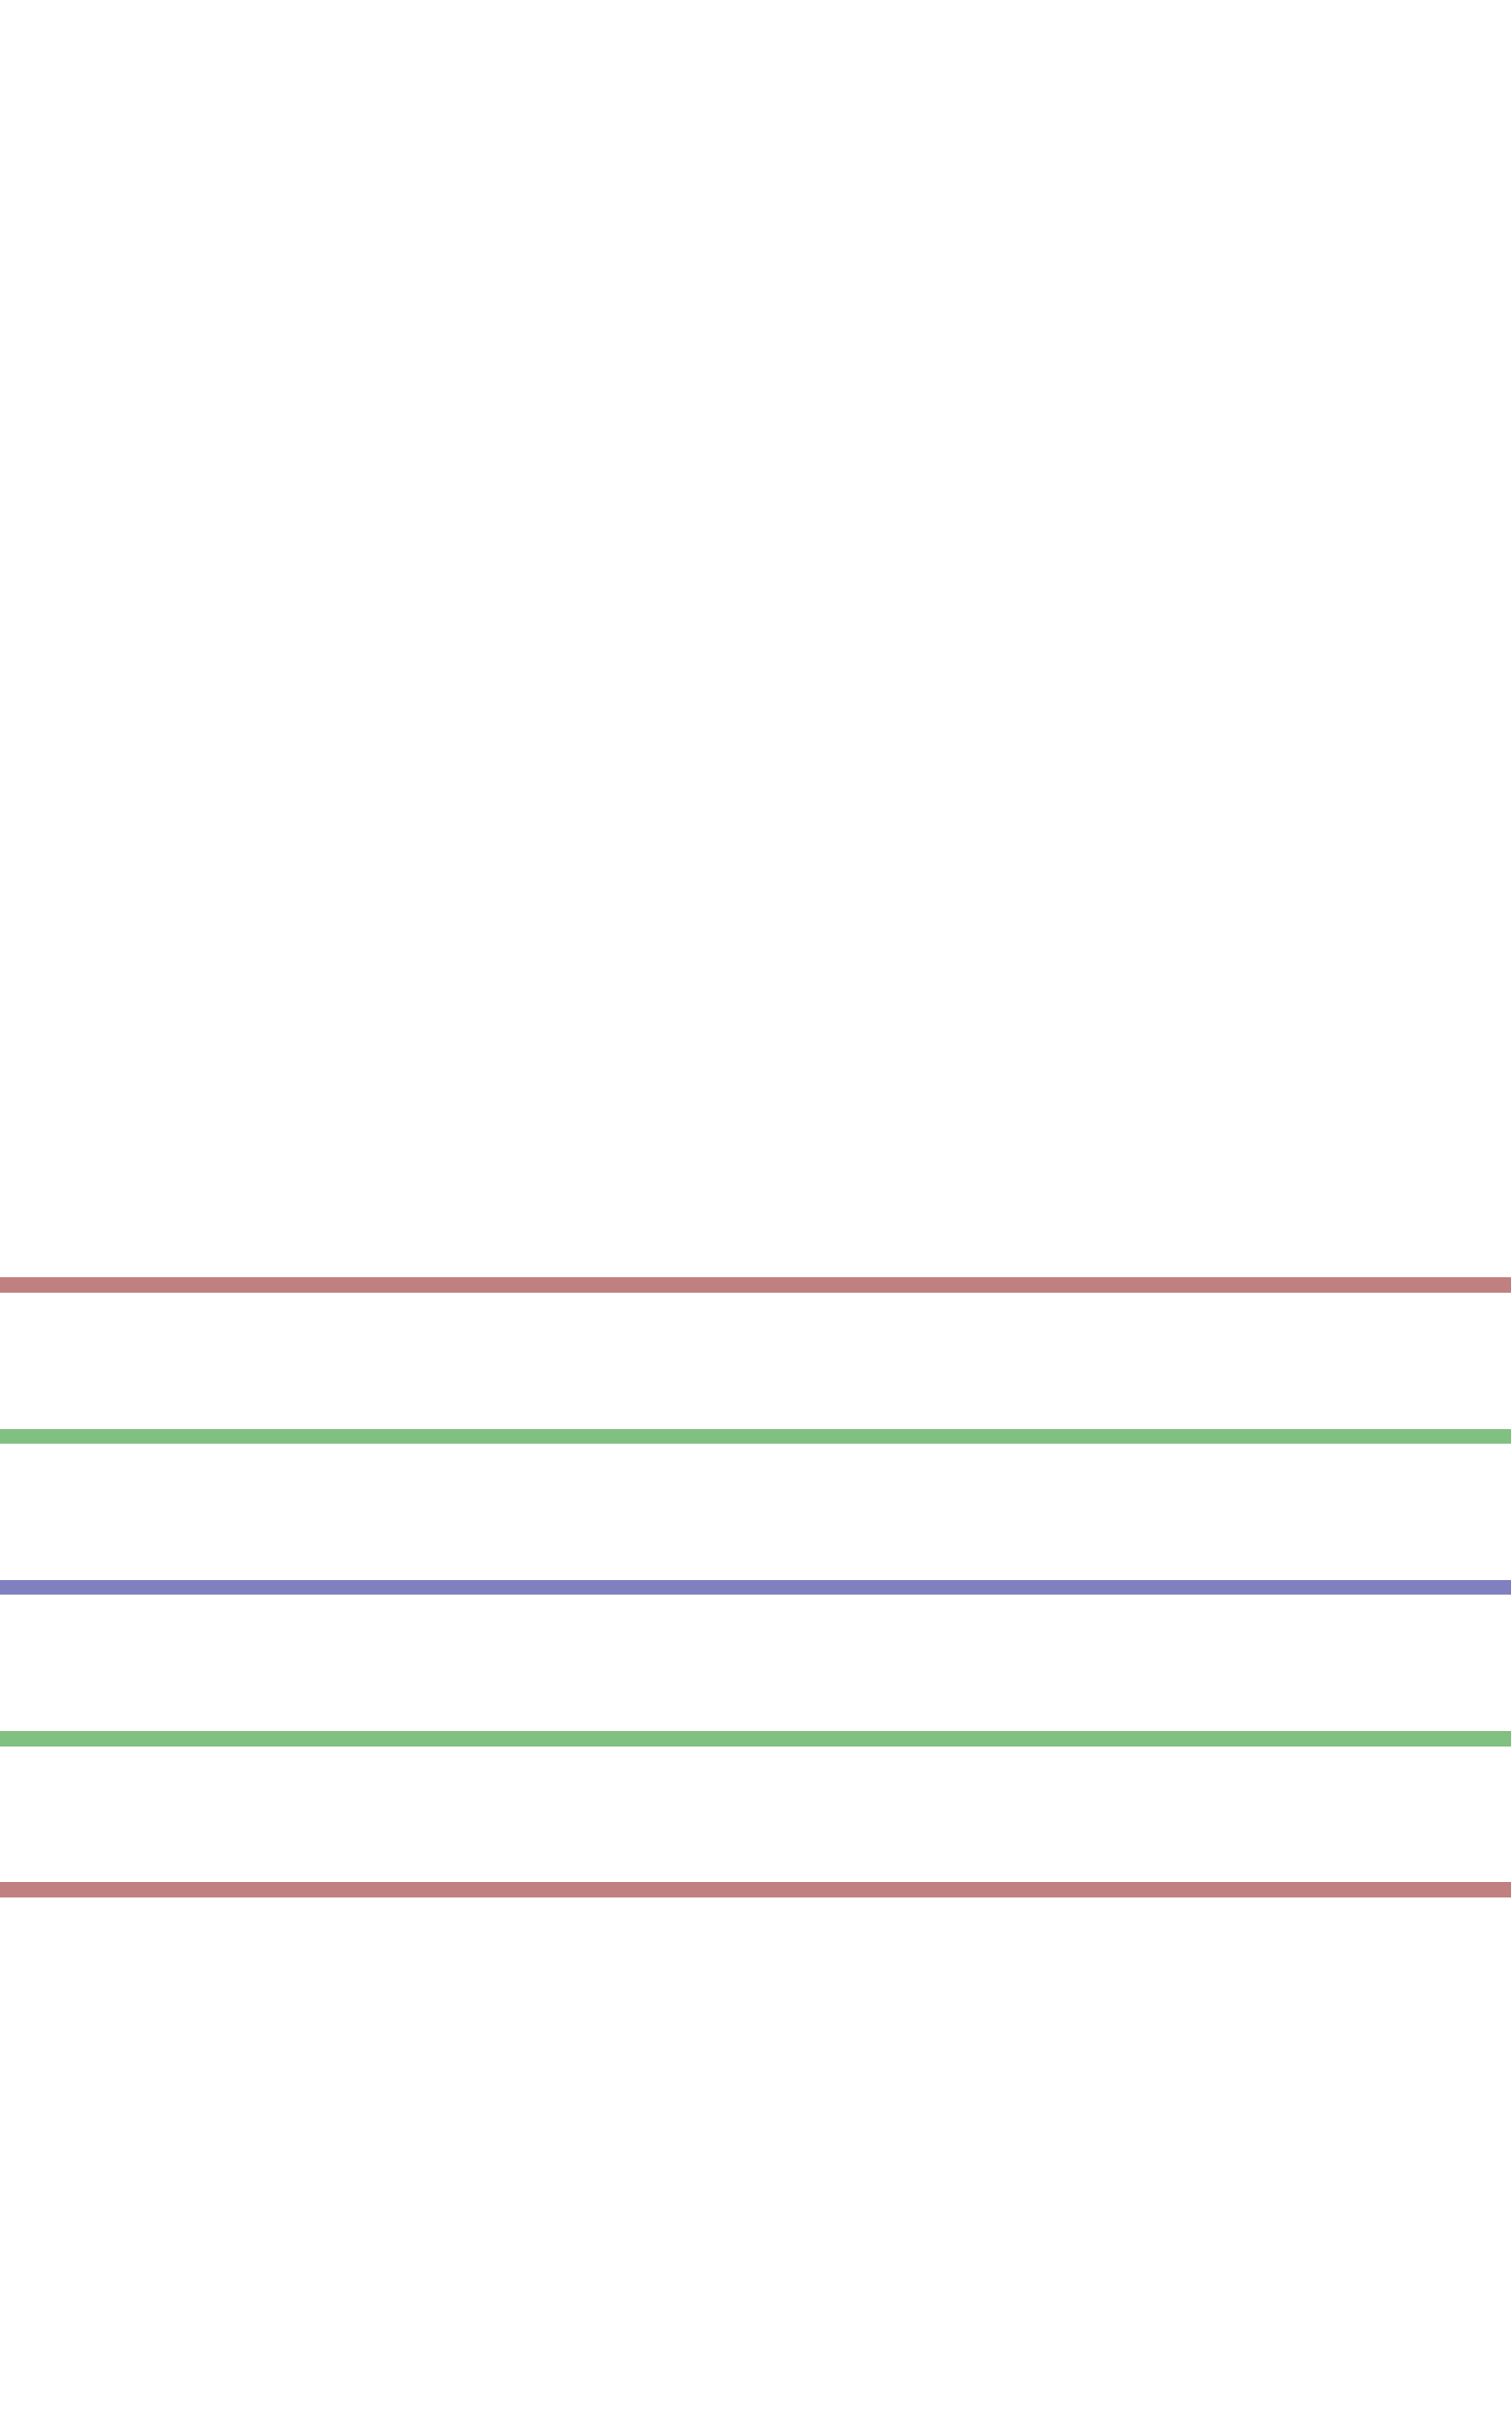
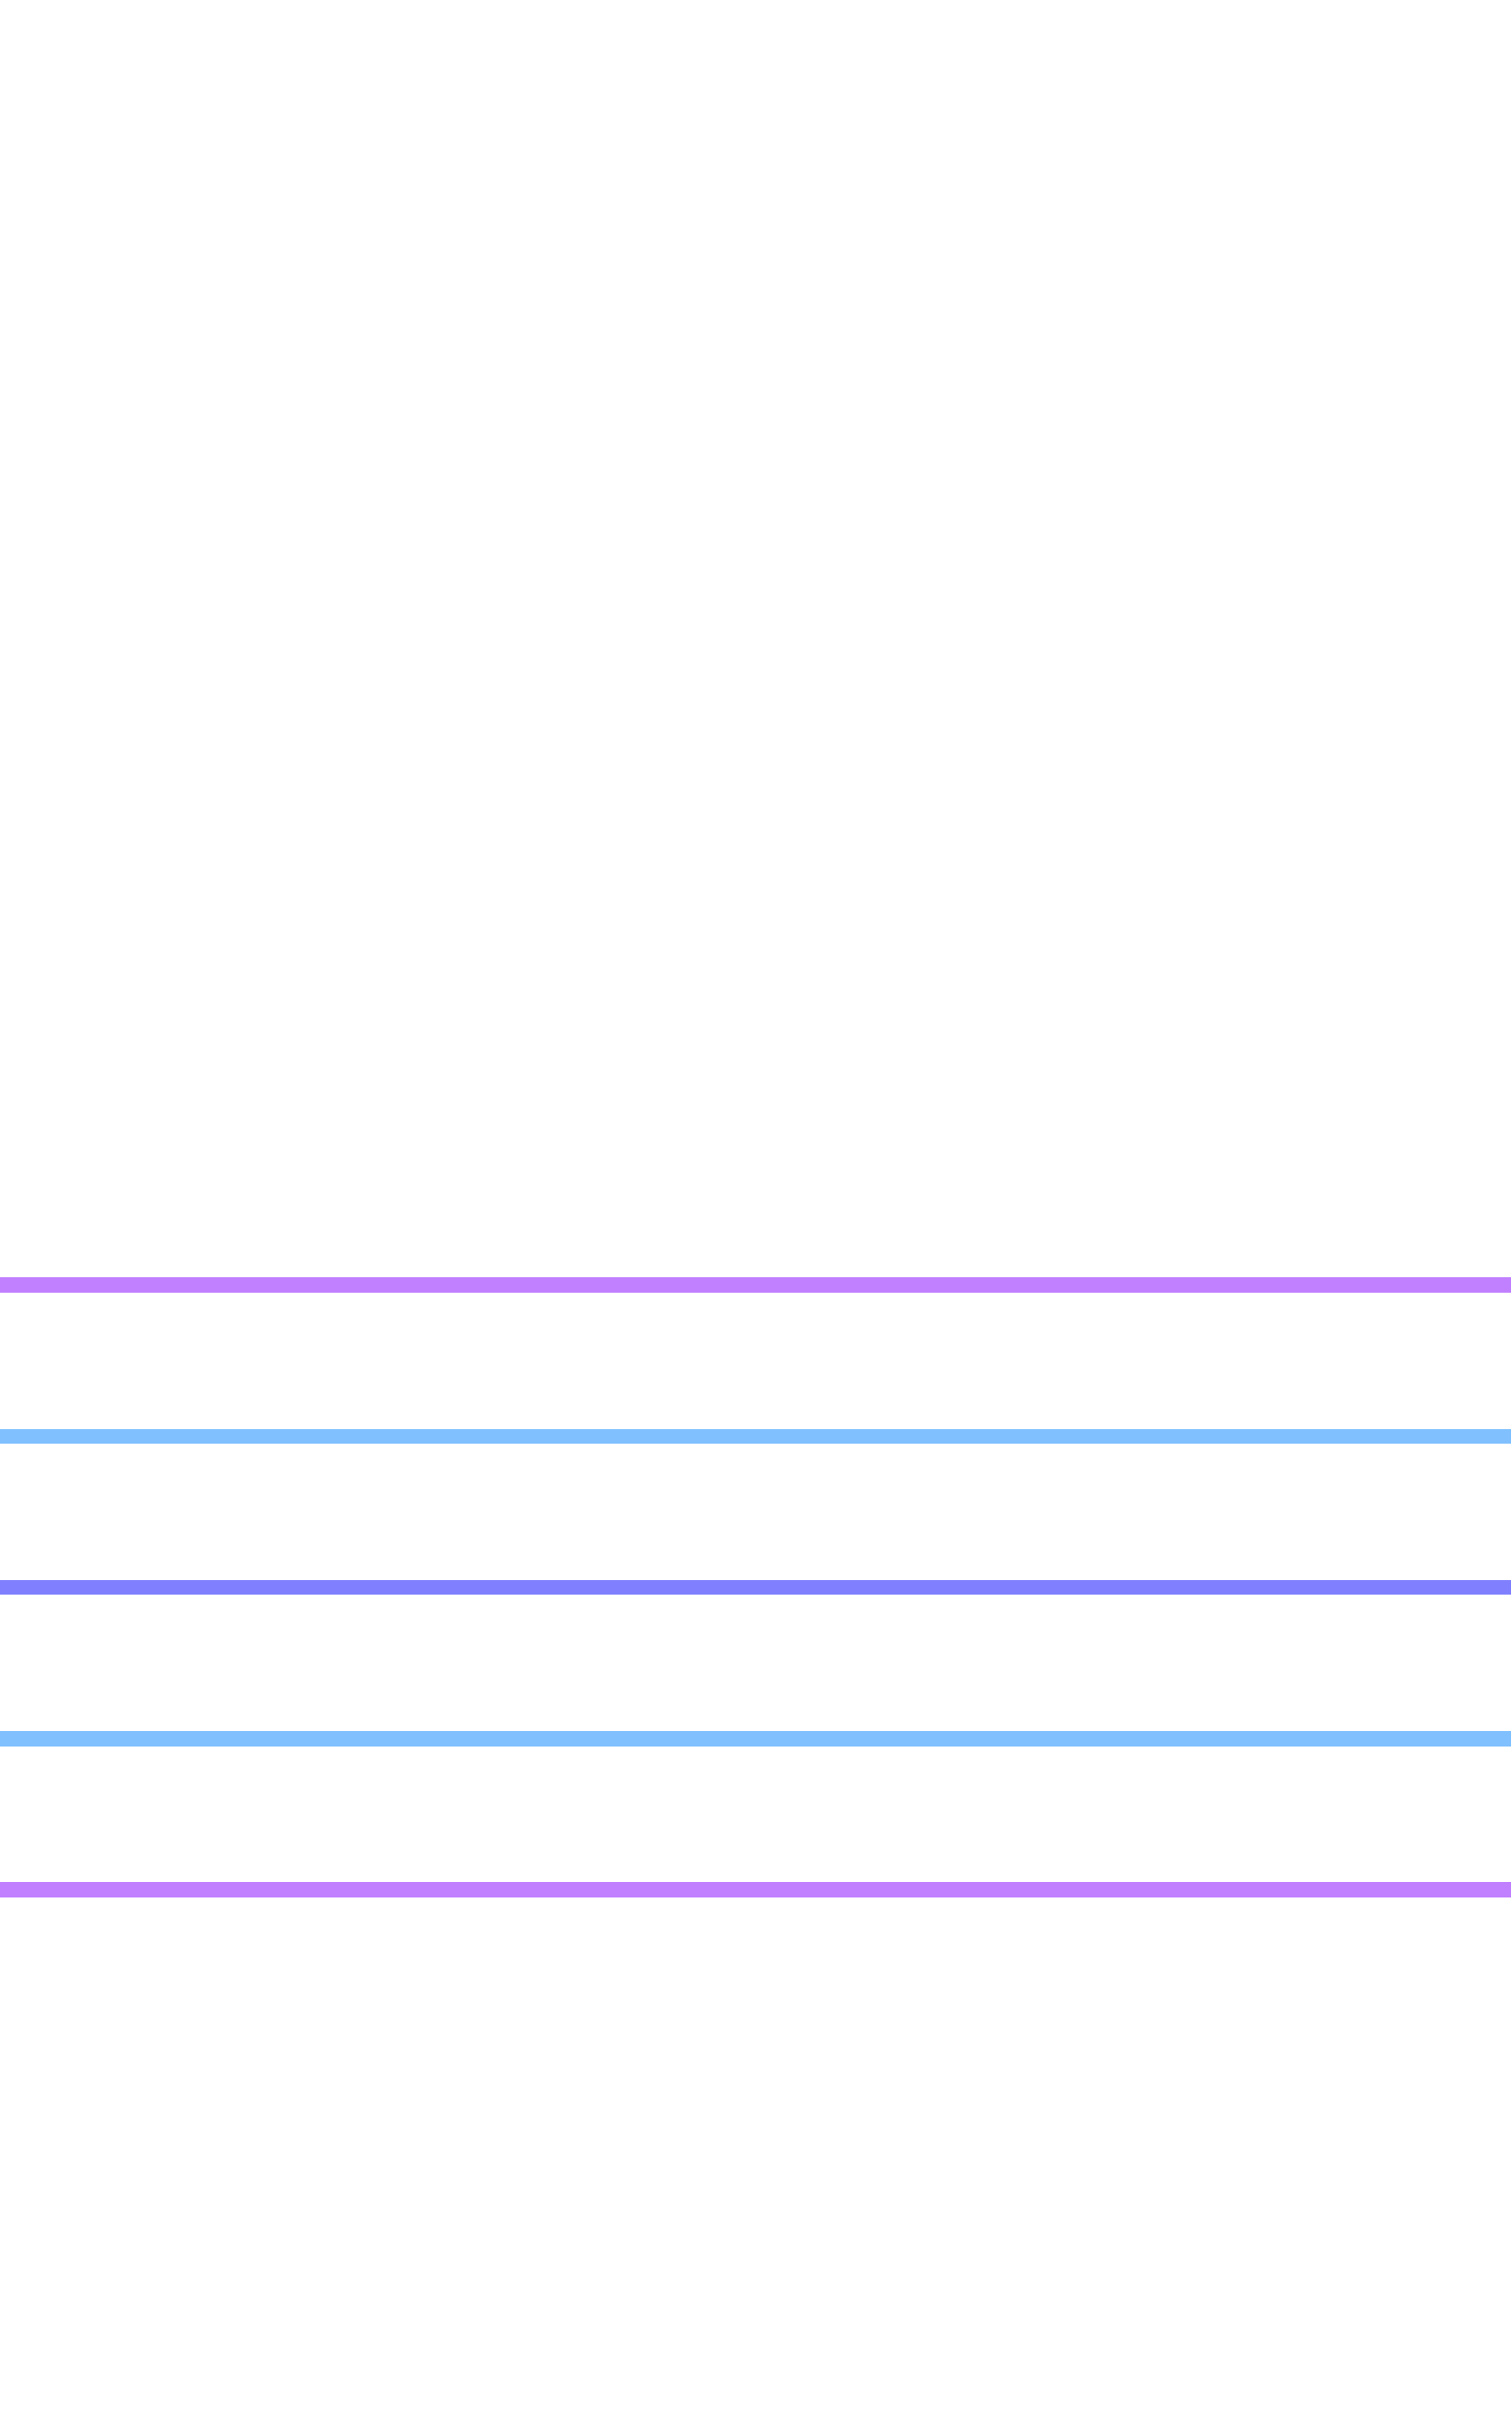
<svg xmlns="http://www.w3.org/2000/svg" width="100" height="160">
  <g stroke-width="1px">
-     <line x1="0" x2="100" y1="85" y2="85" stroke="#C08080" vector-effect="non-scaling-stroke" shape-rendering="crispEdges" />
-     <line x1="0" x2="100" y1="95" y2="95" stroke="#80C080" vector-effect="non-scaling-stroke" shape-rendering="crispEdges" />
-     <line x1="0" x2="100" y1="105" y2="105" stroke="#8080C0" vector-effect="non-scaling-stroke" shape-rendering="crispEdges" />
-     <line x1="0" x2="100" y1="115" y2="115" stroke="#80C080" vector-effect="non-scaling-stroke" shape-rendering="crispEdges" />
-     <line x1="0" x2="100" y1="125" y2="125" stroke="#C08080" vector-effect="non-scaling-stroke" shape-rendering="crispEdges" />
+     <line x1="0" x2="100" y1="85" y2="85" stroke="#C080FF" vector-effect="non-scaling-stroke" shape-rendering="crispEdges" />
+     <line x1="0" x2="100" y1="95" y2="95" stroke="#80C0FF" vector-effect="non-scaling-stroke" shape-rendering="crispEdges" />
+     <line x1="0" x2="100" y1="105" y2="105" stroke="#8080FF" vector-effect="non-scaling-stroke" shape-rendering="crispEdges" />
+     <line x1="0" x2="100" y1="115" y2="115" stroke="#80C0FF" vector-effect="non-scaling-stroke" shape-rendering="crispEdges" />
+     <line x1="0" x2="100" y1="125" y2="125" stroke="#C080FF" vector-effect="non-scaling-stroke" shape-rendering="crispEdges" />
  </g>
</svg>
